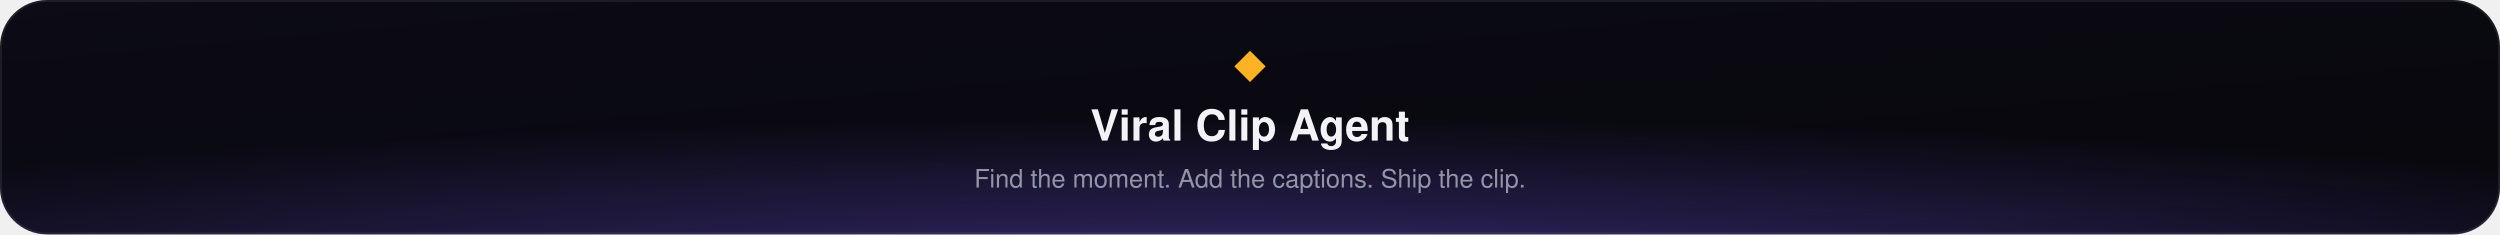
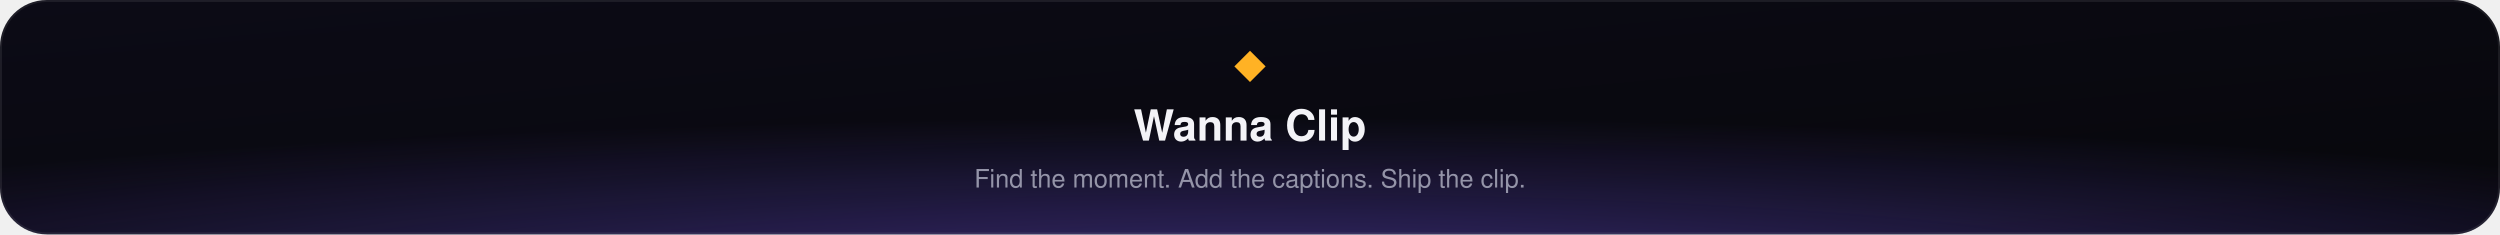
- <svg xmlns="http://www.w3.org/2000/svg" width="1280" height="120" viewBox="0 0 1280 120" role="img" aria-label="Viral Clip Agent footer">
+ <svg xmlns="http://www.w3.org/2000/svg" width="1280" height="120" viewBox="0 0 1280 120" role="img" aria-label="Wanna Clip footer">
  <defs>
    <linearGradient id="bg" x1="0" y1="0" x2="1" y2="1">
      <stop offset="0" stop-color="#0c0b16" />
      <stop offset="1" stop-color="#07070b" />
    </linearGradient>
    <radialGradient id="g" cx="50%" cy="120%" r="70%">
      <stop offset="0" stop-color="#7b5cff" stop-opacity=".4" />
      <stop offset="1" stop-color="#7b5cff" stop-opacity="0" />
    </radialGradient>
  </defs>
  <g font-family="'Segoe UI','Helvetica Neue',Helvetica,Arial,sans-serif" text-anchor="middle">
    <rect width="1280" height="120" rx="24" fill="url(#bg)" />
    <rect width="1280" height="120" rx="24" fill="url(#g)" />
    <rect x=".5" y=".5" width="1279" height="119" rx="23.5" fill="none" stroke="#ffffff" stroke-opacity=".08" />
    <path d="M640 26 L648 34 L640 42 L632 34 Z" fill="#ffb224" />
-     <text x="640" y="72" font-size="22" font-weight="800" fill="#f3f3f7">Viral Clip Agent</text>
+     <text x="640" y="72" font-size="22" font-weight="800" fill="#f3f3f7">Wanna Clip</text>
    <text x="640" y="96" font-size="13" fill="#9494a8">Find the moment. Add the captions. Ship the clip.</text>
  </g>
</svg>
